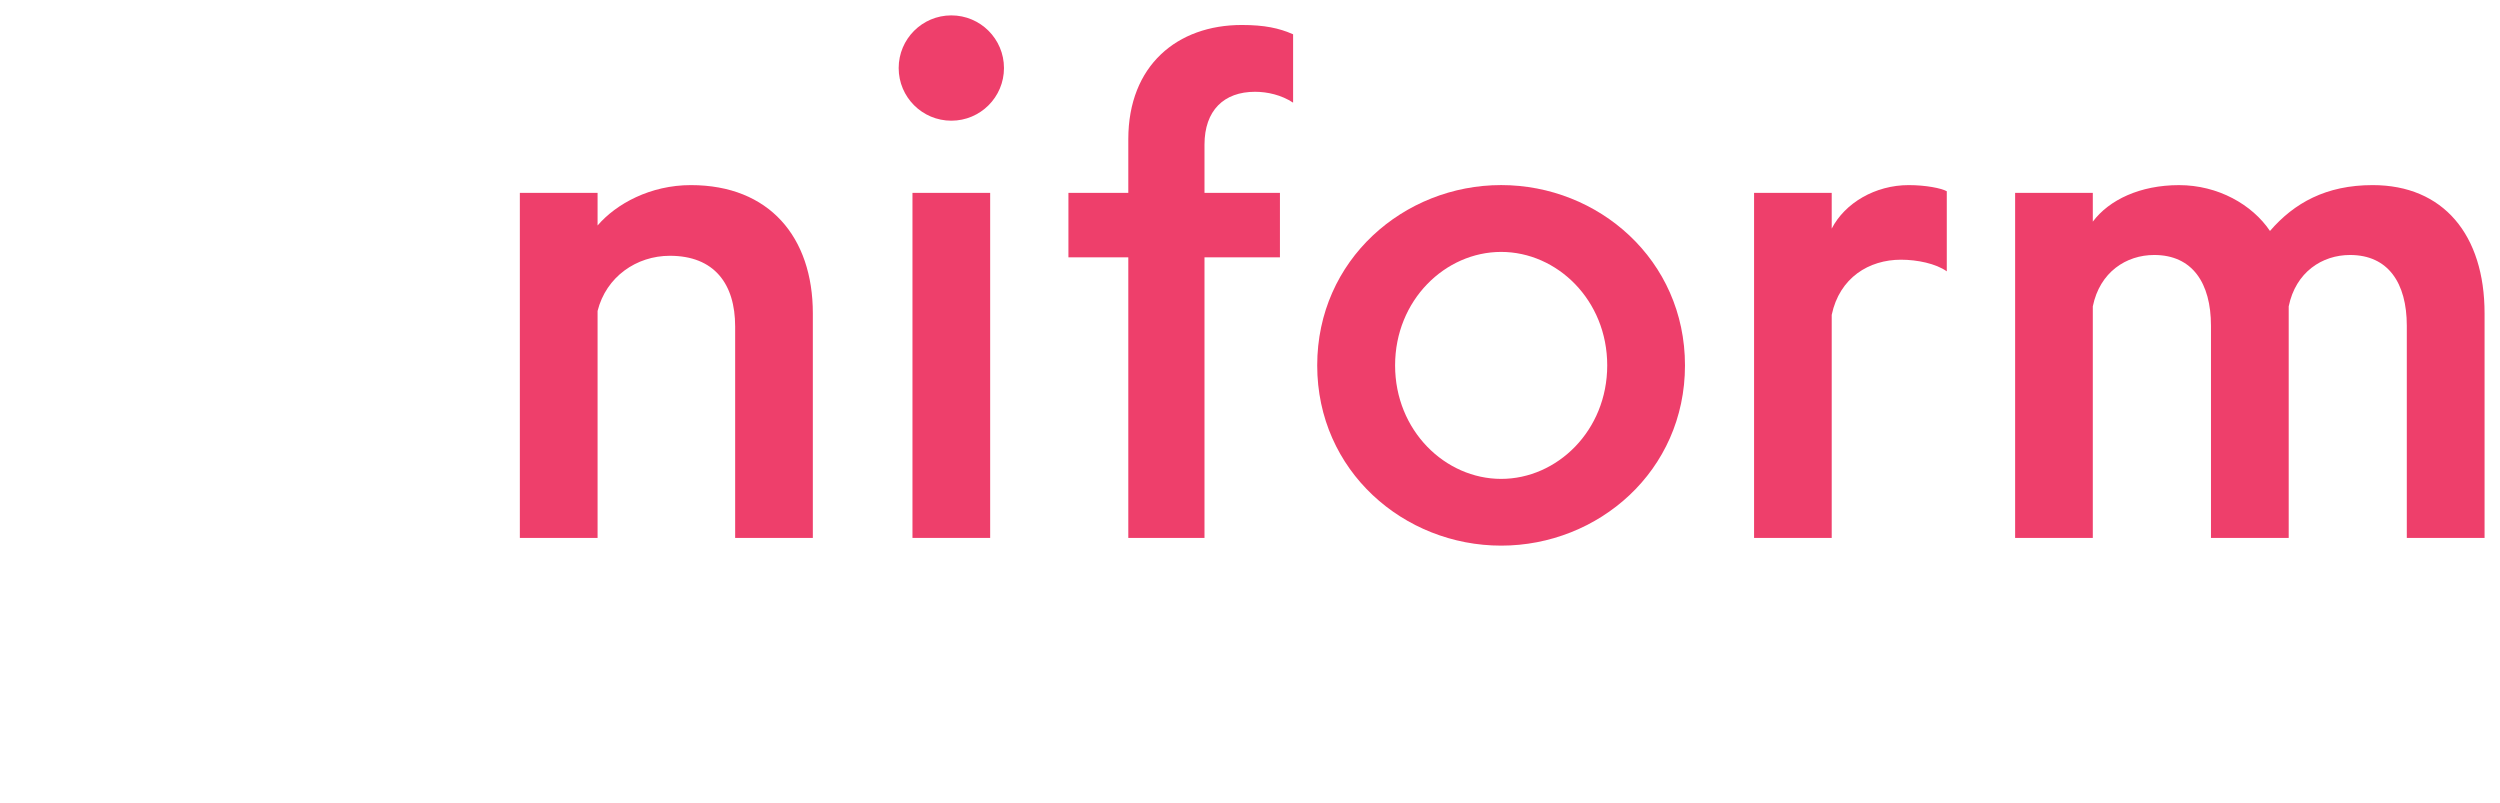
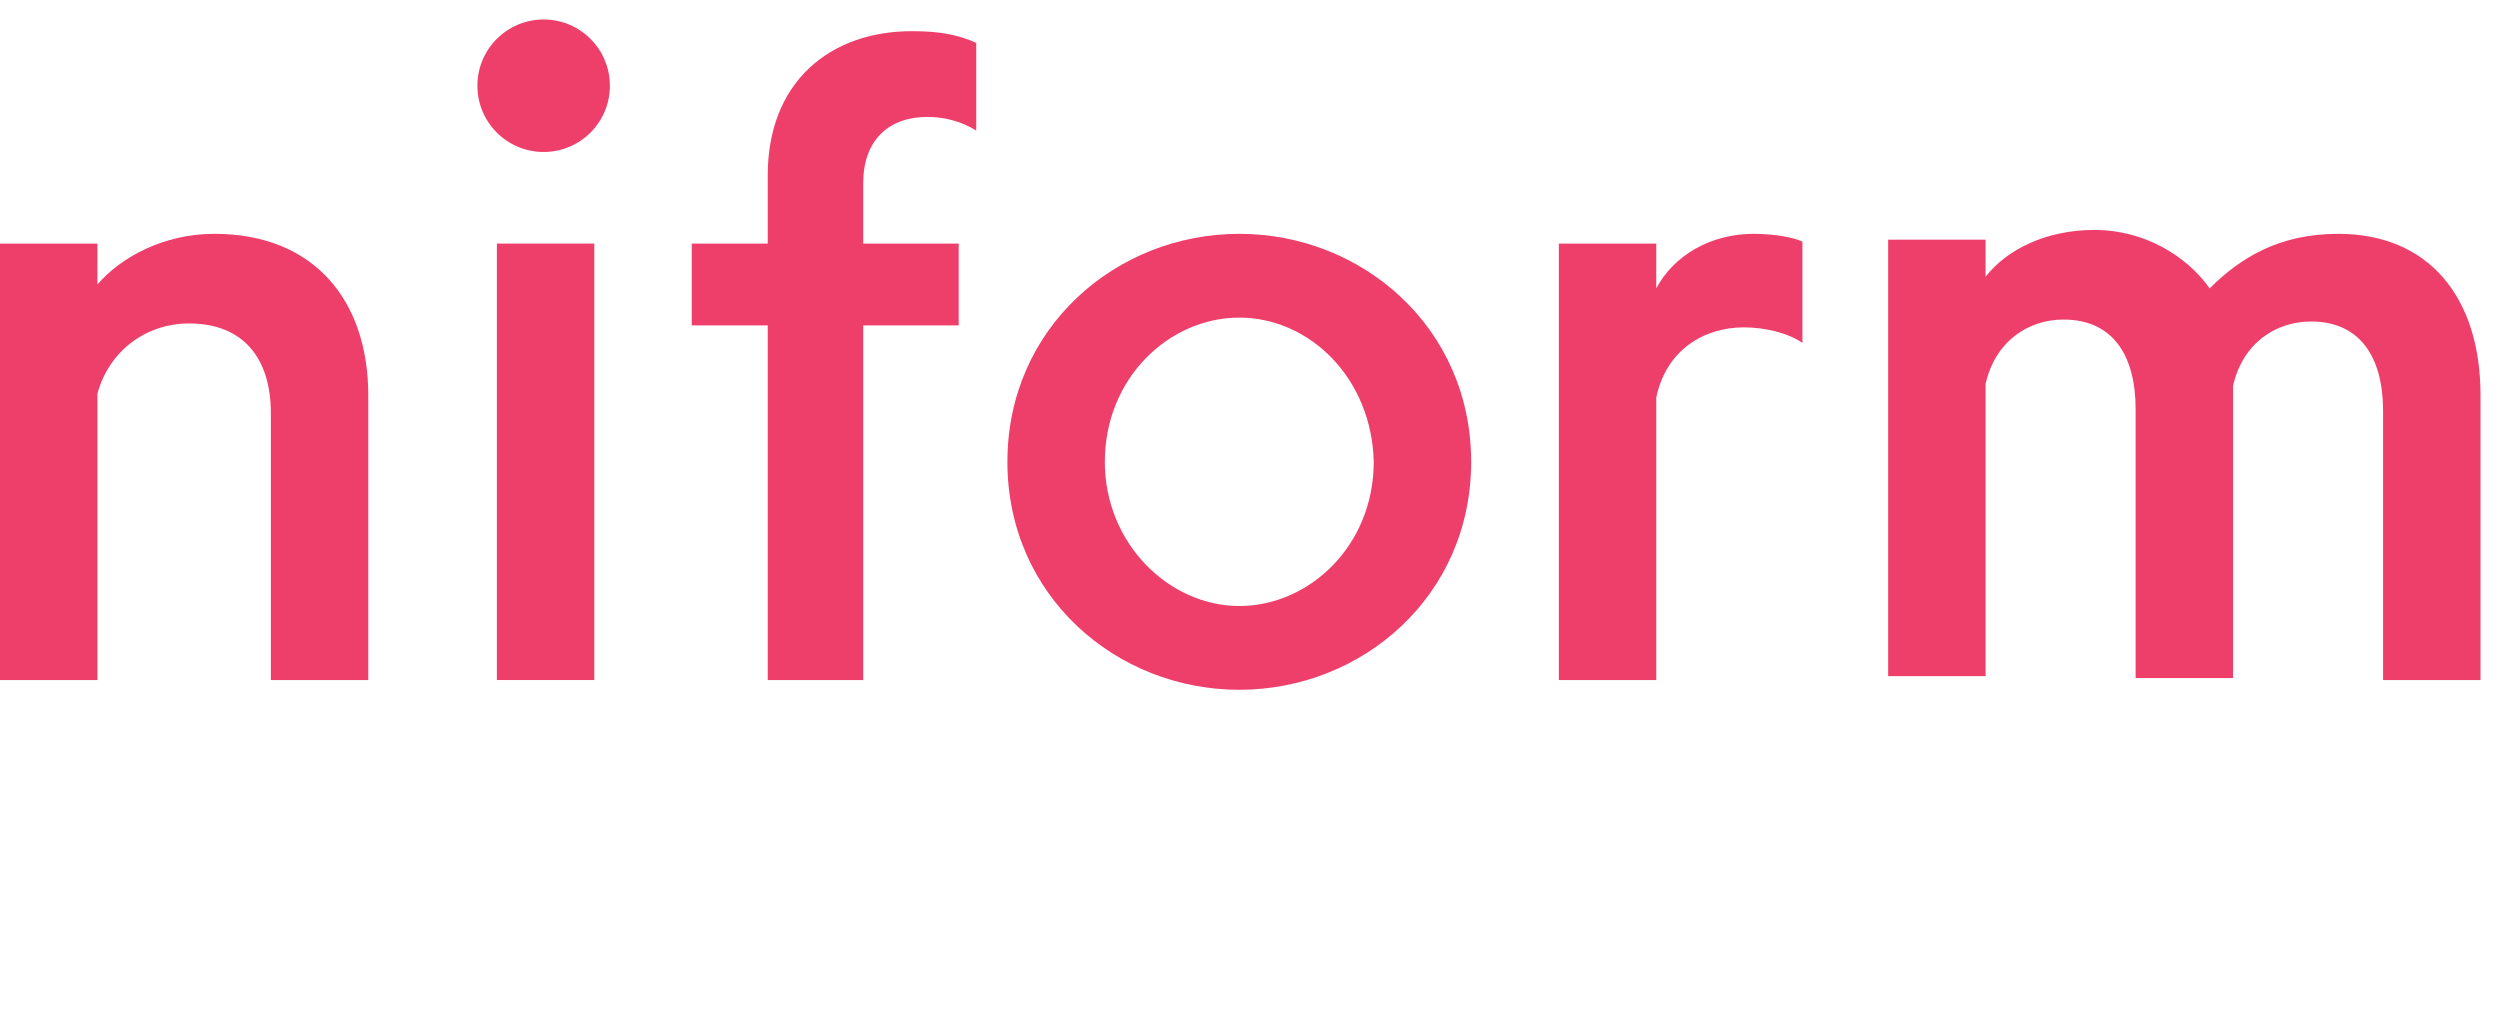
- <svg xmlns="http://www.w3.org/2000/svg" version="1.1" id="Layer_1" x="0px" y="0px" width="162px" height="52px" viewBox="0 0 162 52" enable-background="new 0 0 162 52" xml:space="preserve">
-   <path fill="#EE3F6B" d="M33.686,12.498h5.037v2.114c1.207-1.408,3.424-2.617,6.046-2.617c5.083,0,7.903,3.373,7.903,8.309v14.555  h-5.034v-13.7c0-2.769-1.356-4.584-4.232-4.584c-2.164,0-4.129,1.362-4.683,3.575v14.709h-5.037V12.498z" />
-   <path fill="#EE3F6B" d="M83.793,6.652c-0.754-0.499-1.666-0.704-2.469-0.704c-2.014,0-3.273,1.208-3.273,3.428v3.122h4.889v4.179  h-4.889v18.183h-4.937V16.677h-3.88v-4.179h3.88V9.021c0-4.784,3.176-7.402,7.354-7.402c1.464,0,2.417,0.201,3.325,0.603V6.652z" />
-   <path fill="#EE3F6B" d="M97.275,35.357c-6.297,0-11.92-4.832-11.92-11.681s5.625-11.683,11.92-11.683  c6.297,0,11.912,4.834,11.912,11.683S103.572,35.357,97.275,35.357z M97.275,16.324c-3.623,0-6.873,3.123-6.873,7.354  c0,4.229,3.25,7.354,6.873,7.354c3.625,0,6.873-3.125,6.873-7.354C104.148,19.447,100.9,16.324,97.275,16.324z" />
-   <path fill="#EE3F6B" d="M126.152,17.583c-0.705-0.503-1.912-0.754-2.969-0.754c-2.07,0-3.98,1.159-4.488,3.574v14.455h-5.031V12.498  h5.031v2.316c0.854-1.661,2.822-2.819,4.988-2.819c1.104,0,2.116,0.2,2.469,0.398V17.583z" />
-   <path fill="#EE3F6B" d="M153.749,11.995c4.58,0,7.251,3.222,7.251,8.309v14.555h-5.039v-13.75c0-2.771-1.208-4.586-3.678-4.586  c-1.809,0-3.521,1.109-3.975,3.329v15.007h-5.037v-13.75c0-2.771-1.207-4.586-3.678-4.586c-1.814,0-3.527,1.109-3.979,3.329v15.007  h-5.034v-22.36h5.034v1.863c1.059-1.415,3.07-2.366,5.588-2.366c2.523,0,4.736,1.257,5.893,2.97  C148.661,13.153,150.727,11.995,153.749,11.995z" />
-   <path fill="#EE3F6B" d="M64.163,34.857h-5.035V12.498h5.035V34.857z" />
-   <circle fill="#EE3F6B" cx="61.646" cy="4.409" r="3.412" />
+ <svg xmlns="http://www.w3.org/2000/svg" version="1.1" id="Layer_1" x="0px" y="0px" viewBox="-364.3 255 128.3 52" enable-background="new -364.3 255 128.3 52" xml:space="preserve">
+   <path fill="#EE3F6B" d="M-364.3,267.5h5v2.1c1.2-1.4,3.4-2.6,6-2.6c5.1,0,7.9,3.4,7.9,8.3v14.6h-5v-13.7c0-2.8-1.4-4.6-4.2-4.6  c-2.2,0-4.1,1.4-4.7,3.6v14.7h-5C-364.3,289.9-364.3,267.5-364.3,267.5z" />
+   <path fill="#EE3F6B" d="M-314.2,261.7c-0.8-0.5-1.7-0.7-2.5-0.7c-2,0-3.3,1.2-3.3,3.4v3.1h4.9v4.2h-4.9v18.2h-4.9v-18.2h-3.9v-4.2  h3.9V264c0-4.8,3.2-7.4,7.4-7.4c1.5,0,2.4,0.2,3.3,0.6V261.7z" />
+   <path fill="#EE3F6B" d="M-300.7,290.4c-6.3,0-11.9-4.8-11.9-11.7s5.6-11.7,11.9-11.7c6.3,0,11.9,4.8,11.9,11.7  S-294.4,290.4-300.7,290.4z M-300.7,271.3c-3.6,0-6.9,3.1-6.9,7.4c0,4.2,3.3,7.4,6.9,7.4c3.6,0,6.9-3.1,6.9-7.4  C-293.9,274.4-297.1,271.3-300.7,271.3z" />
+   <path fill="#EE3F6B" d="M-271.8,272.6c-0.7-0.5-1.9-0.8-3-0.8c-2.1,0-4,1.2-4.5,3.6v14.5h-5v-22.4h5v2.3c0.9-1.7,2.8-2.8,5-2.8  c1.1,0,2.1,0.2,2.5,0.4V272.6z" />
+   <path fill="#EE3F6B" d="M-244.3,267c4.6,0,7.3,3.2,7.3,8.3v14.6h-5v-13.8c0-2.8-1.2-4.6-3.7-4.6c-1.8,0-3.5,1.1-4,3.3v15h-5v-13.8  c0-2.8-1.2-4.6-3.7-4.6c-1.8,0-3.5,1.1-4,3.3v15h-5v-22.4h5v1.9c1.1-1.4,3.1-2.4,5.6-2.4c2.5,0,4.7,1.3,5.9,3  C-249.3,268.2-247.3,267-244.3,267z" />
+   <path fill="#EE3F6B" d="M-333.8,289.9h-5v-22.4h5V289.9z" />
+   <circle fill="#EE3F6B" cx="-336.4" cy="259.4" r="3.4" />
</svg>
